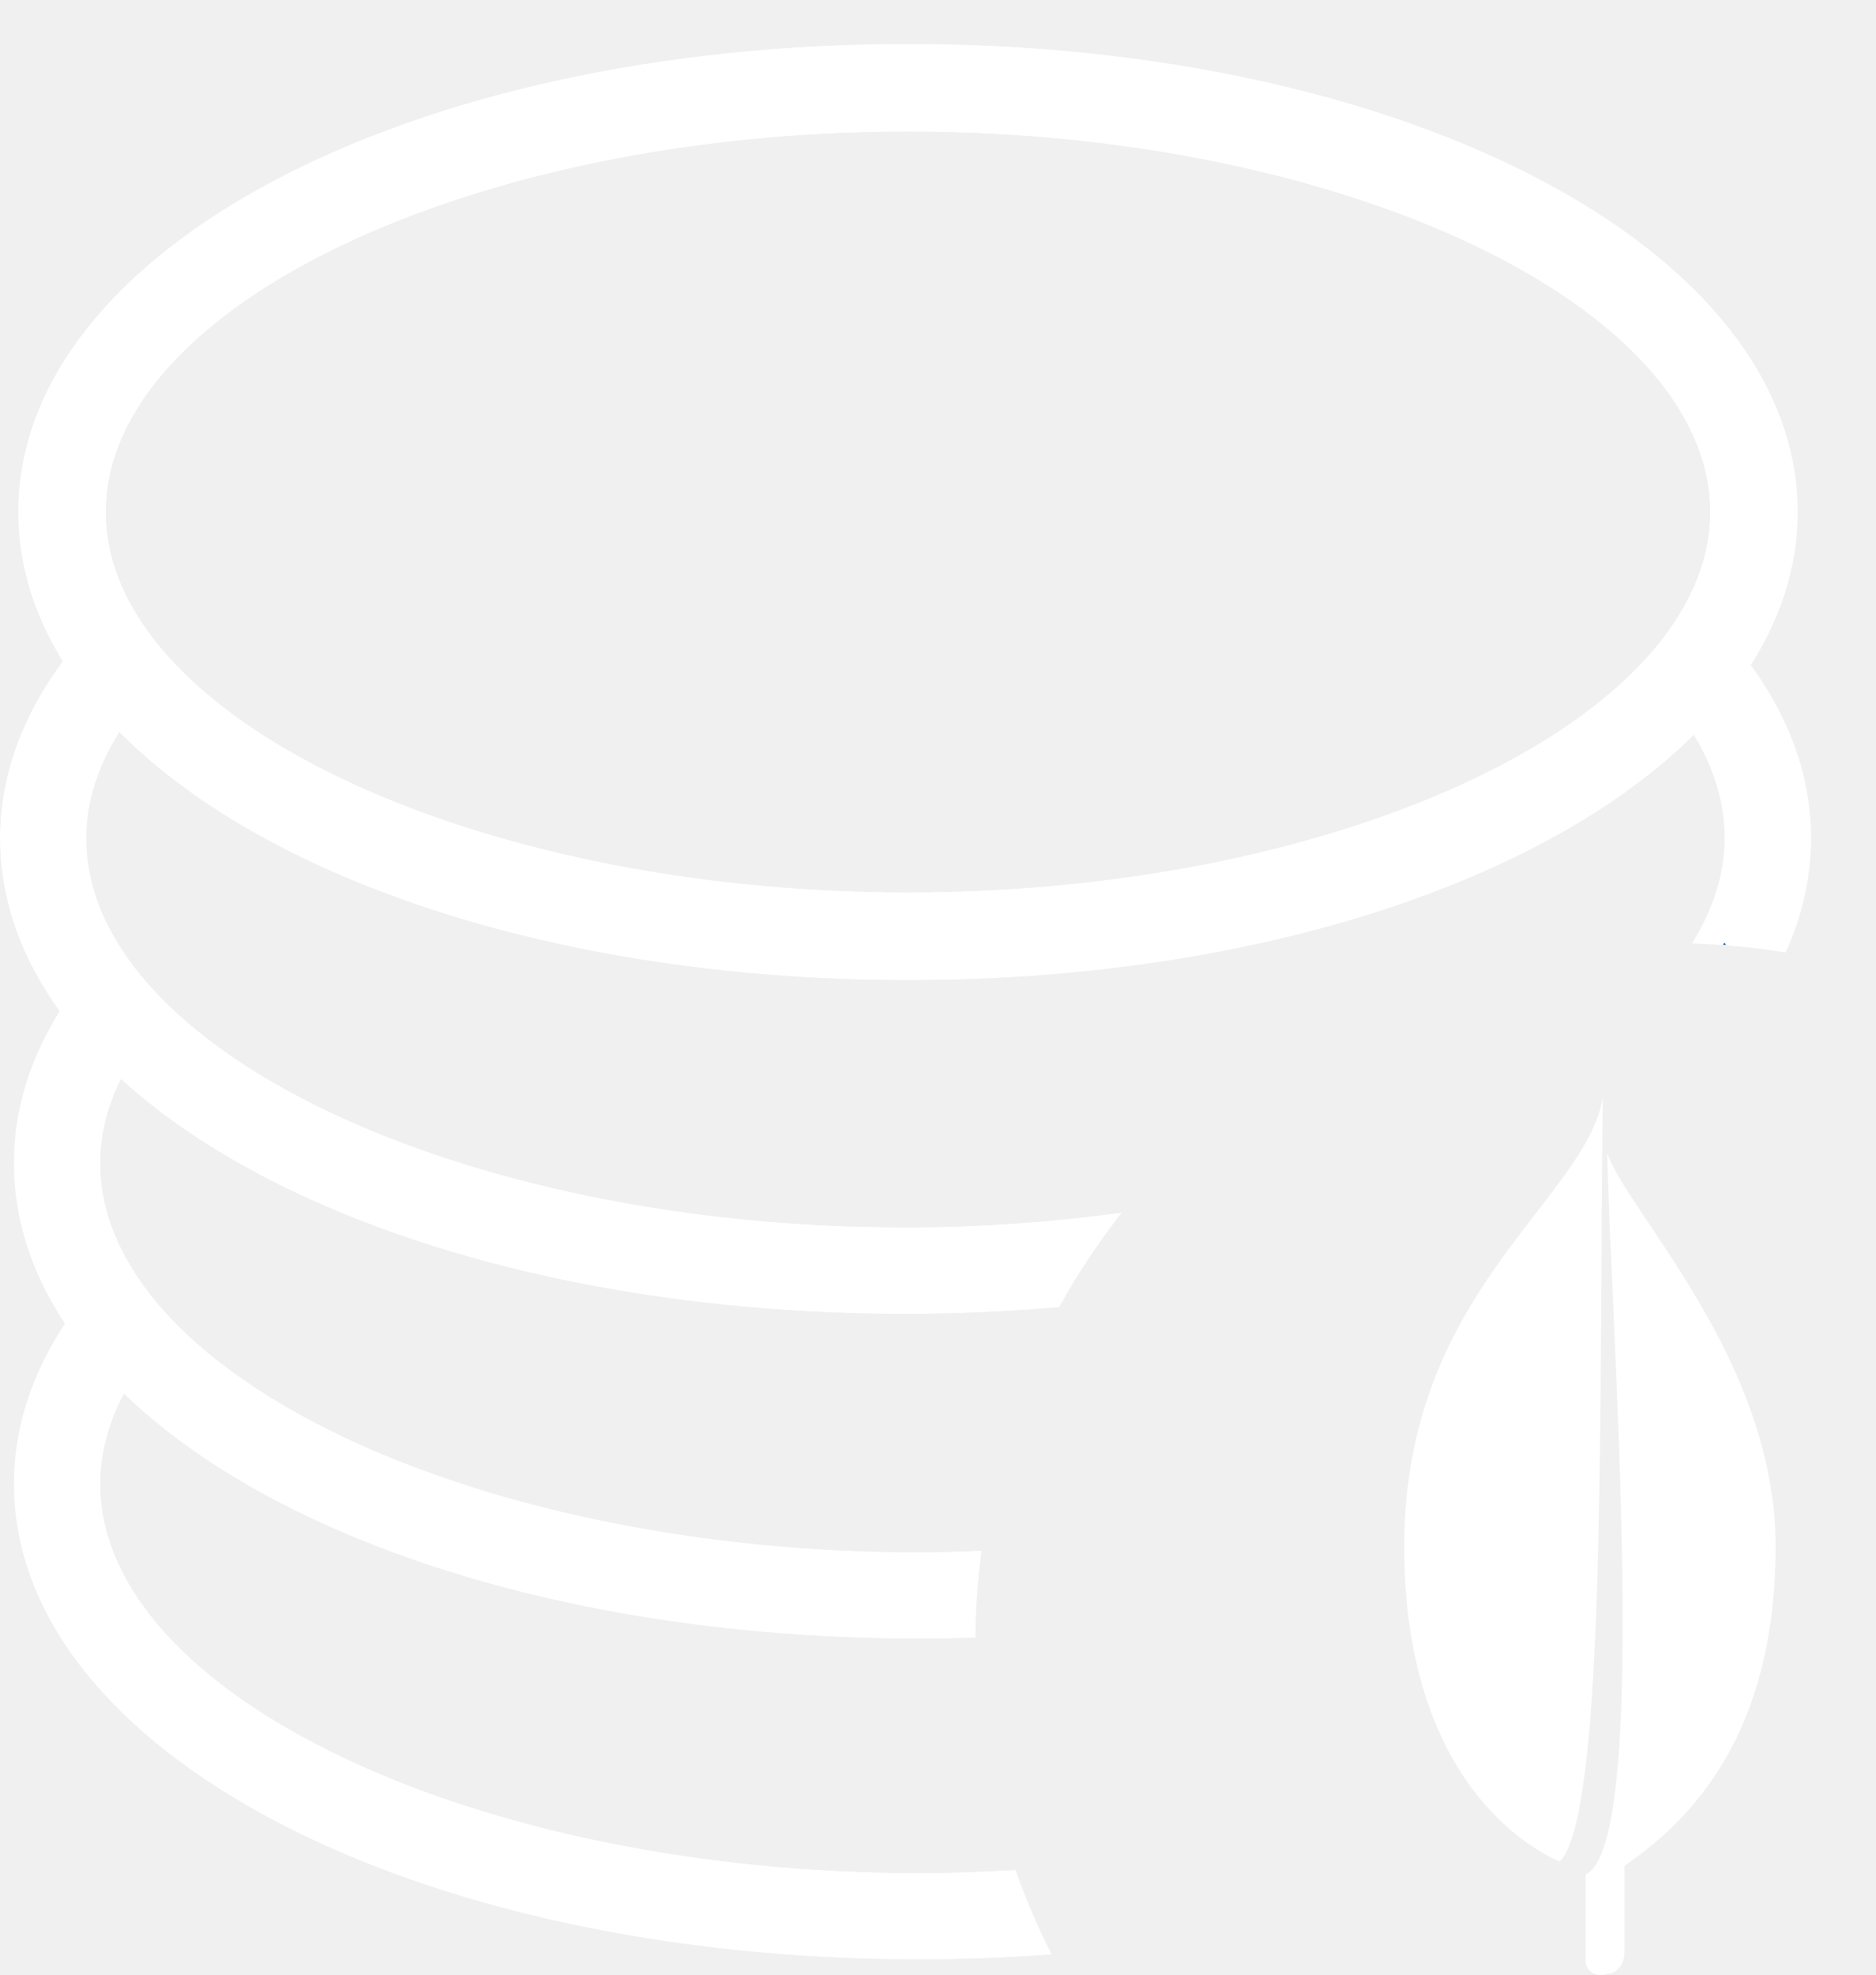
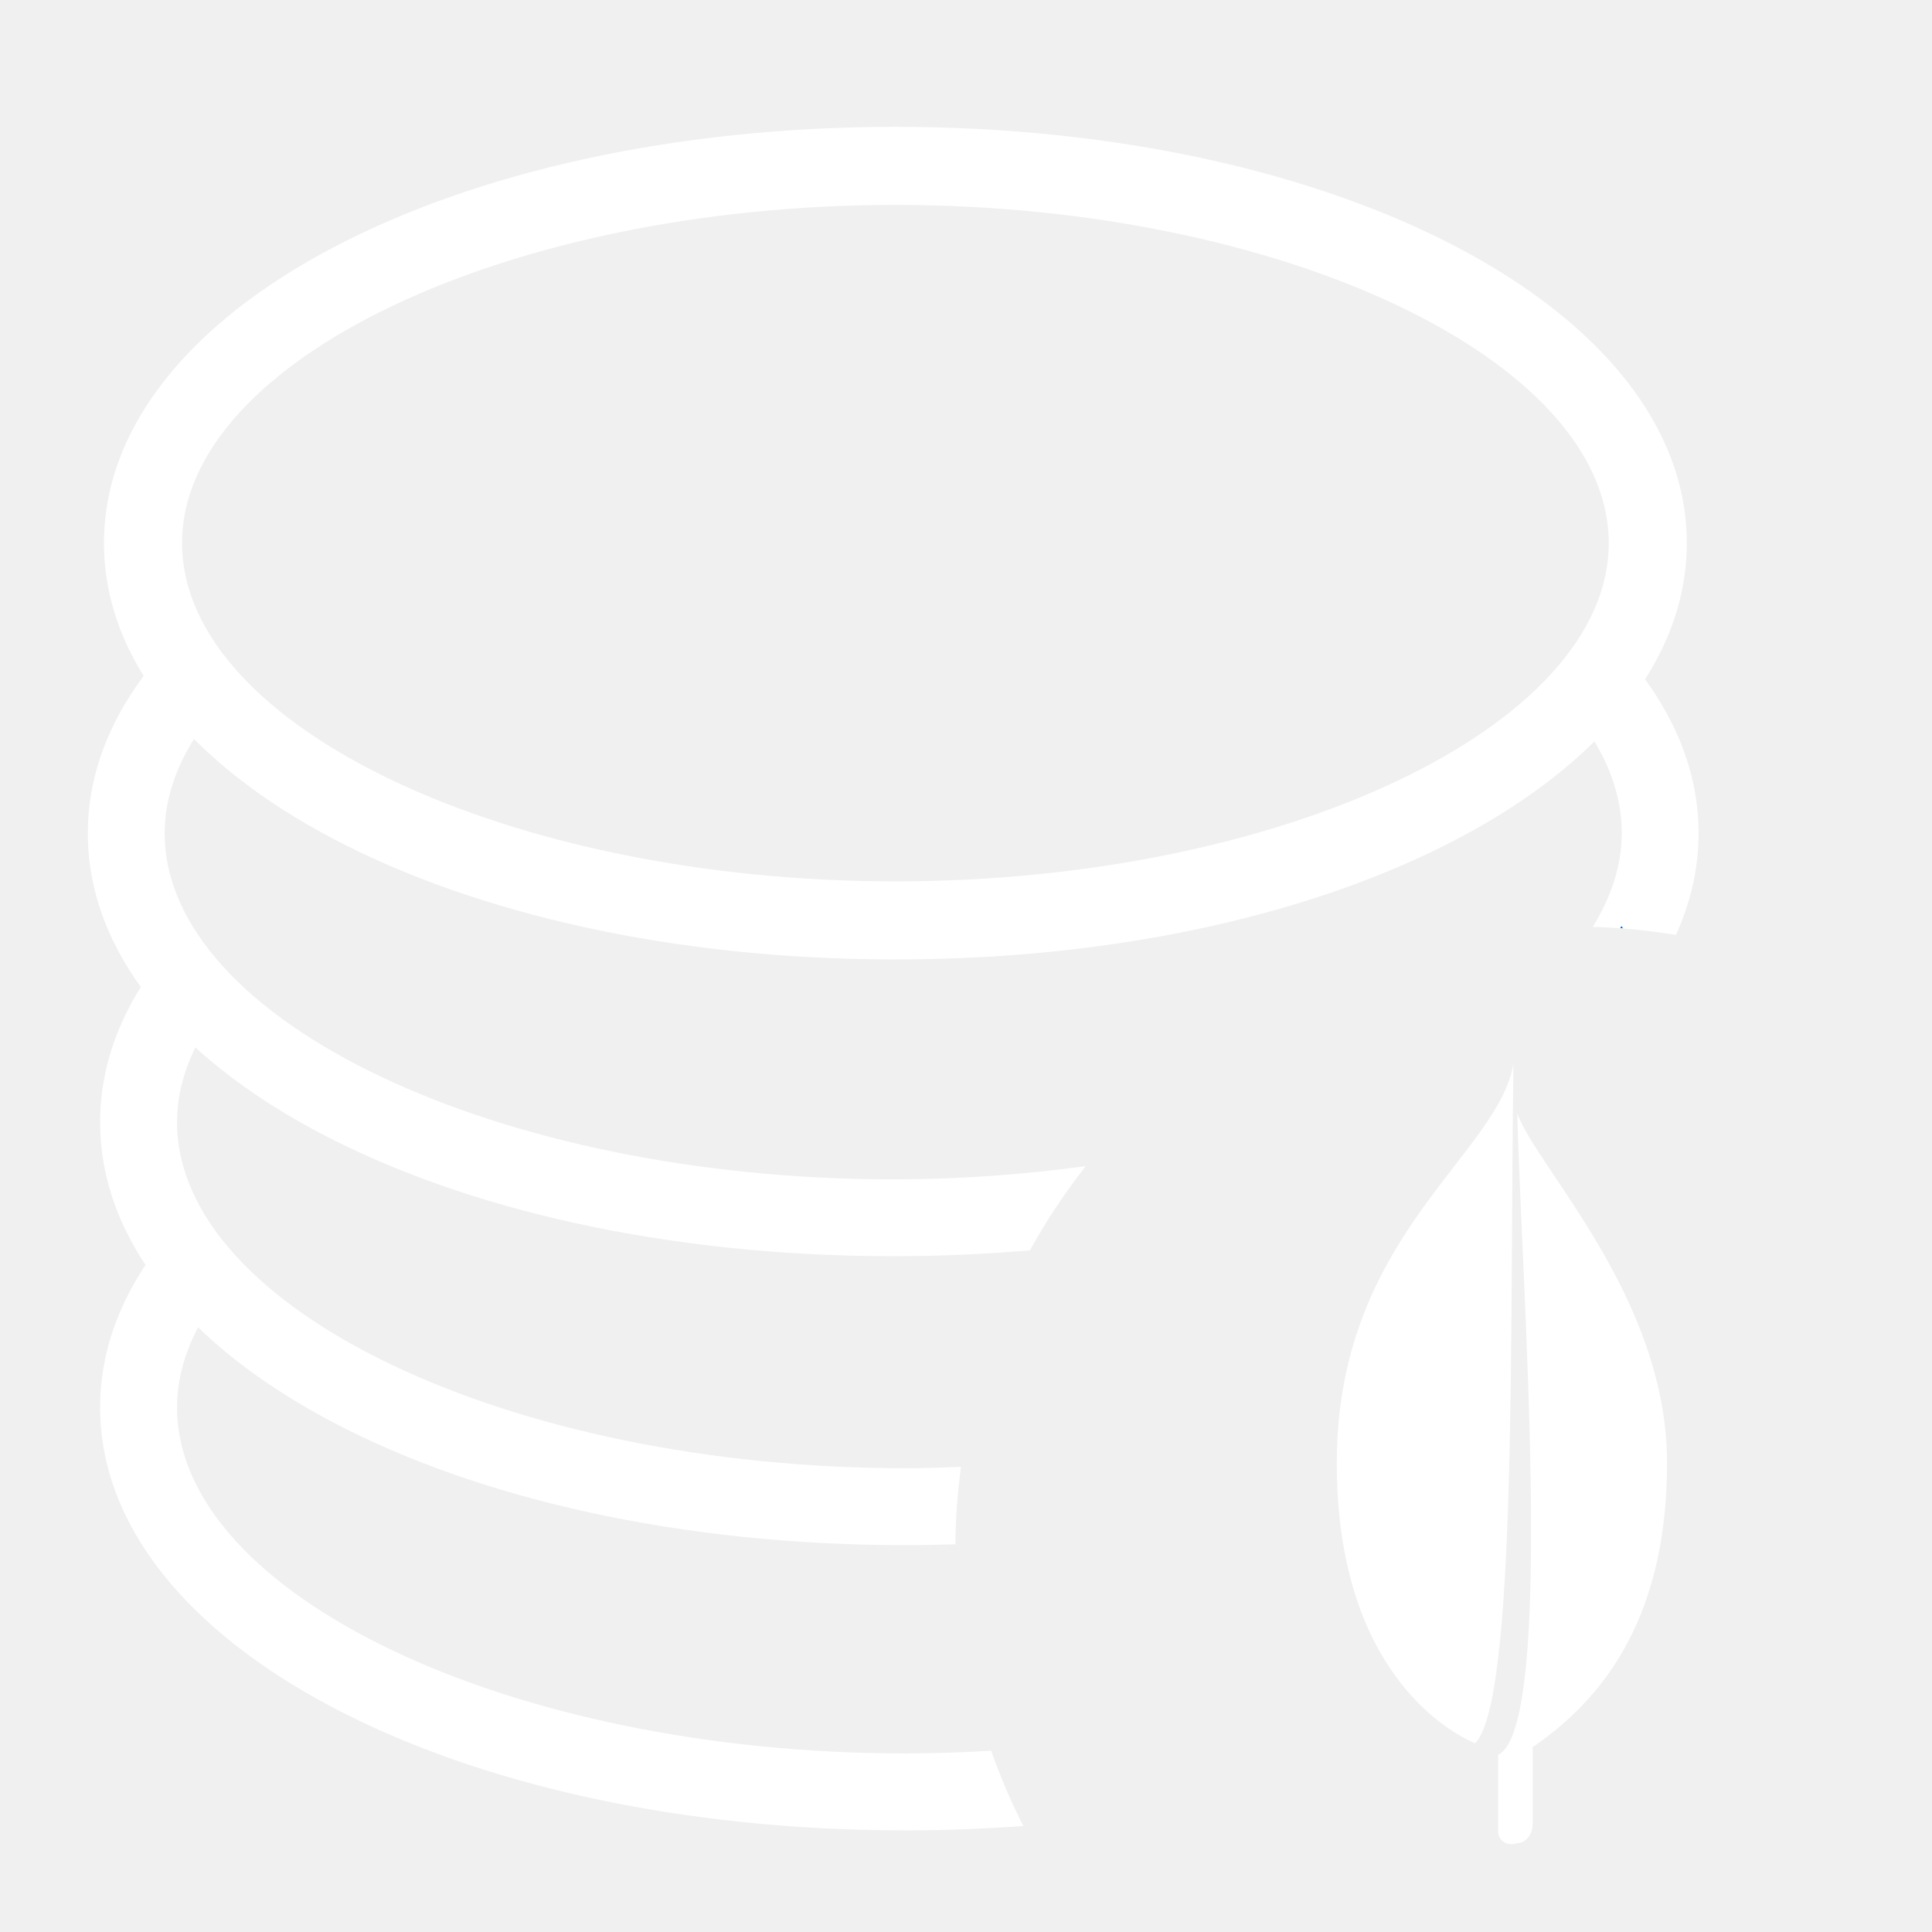
- <svg xmlns="http://www.w3.org/2000/svg" xmlns:xlink="http://www.w3.org/1999/xlink" width="19px" height="20px" viewBox="0 0 19 20" version="1.1">
+ <svg xmlns="http://www.w3.org/2000/svg" xmlns:xlink="http://www.w3.org/1999/xlink" width="22px" height="22px" viewBox="0 0 22 22" version="1.1">
  <defs>
-     <polygon id="path-1" points="0.105 0.028 6.756 0.028 6.756 4.65 0.105 4.65" />
-     <path d="M9.196,0.157 C4.143,0.157 0.184,2.24 0.184,4.898 L0.184,4.898 C0.184,7.556 4.143,9.639 9.196,9.639 L9.196,9.639 C14.25,9.639 18.208,7.556 18.208,4.898 L18.208,4.898 C18.208,2.24 14.25,0.157 9.196,0.157 Z M1.073,4.898 C1.073,2.81 4.793,1.046 9.196,1.046 L9.196,1.046 C13.599,1.046 17.319,2.81 17.319,4.898 L17.319,4.898 C17.319,6.986 13.599,8.749 9.196,8.749 L9.196,8.749 C4.793,8.749 1.073,6.986 1.073,4.898 L1.073,4.898 Z" id="path-3" />
-     <path d="M0.14,2.294 C0.14,4.995 4.168,7.111 9.311,7.111 L9.311,7.111 C9.768,7.111 10.215,7.093 10.653,7.061 L10.653,7.061 C10.512,6.786 10.39,6.499 10.286,6.204 L10.286,6.204 C9.965,6.223 9.641,6.236 9.311,6.236 L9.311,6.236 C4.814,6.236 1.016,4.431 1.016,2.294 L1.016,2.294 C1.016,1.859 1.18,1.44 1.468,1.045 L1.468,1.045 C1.234,0.829 1.038,0.601 0.883,0.365 L0.883,0.365 C0.406,0.953 0.14,1.604 0.14,2.294" id="path-5" />
-     <path d="M0,1.979 C0,4.68 4.028,6.796 9.171,6.796 L9.171,6.796 C9.704,6.796 10.224,6.772 10.729,6.728 L10.729,6.728 C10.913,6.39 11.128,6.072 11.363,5.77 L11.363,5.77 C10.661,5.865 9.928,5.92 9.171,5.92 L9.171,5.92 C4.674,5.92 0.875,4.116 0.875,1.979 L0.875,1.979 C0.875,1.544 1.04,1.124 1.328,0.729 L1.328,0.729 C1.094,0.514 0.899,0.287 0.742,0.05 L0.742,0.05 C0.266,0.638 0,1.289 0,1.979" id="path-7" />
-     <path d="M0.559,0.394 C0.573,0.395 0.587,0.395 0.601,0.396 L0.601,0.396 C0.592,0.387 0.584,0.377 0.575,0.368 L0.575,0.368 C0.57,0.377 0.564,0.385 0.559,0.394" id="path-9" />
-     <linearGradient x1="45.299%" y1="49.944%" x2="54.639%" y2="49.944%" id="linearGradient-11">
+     <path d="M0.479,0.512 C0.493,0.513 0.507,0.513 0.521,0.514 L0.521,0.514 C0.512,0.504 0.504,0.495 0.495,0.486 L0.495,0.486 C0.49,0.495 0.484,0.503 0.479,0.512" id="path-1" />
+     <linearGradient x1="45.299%" y1="49.944%" x2="54.639%" y2="49.944%" id="linearGradient-3">
      <stop stop-color="#1452CC" offset="0%" />
      <stop stop-color="#28C6CC" offset="100%" />
    </linearGradient>
-     <path d="M0.14,2.157 C0.14,4.858 4.168,6.974 9.311,6.974 L9.311,6.974 C9.502,6.974 9.692,6.97 9.88,6.964 L9.88,6.964 C9.88,6.665 9.906,6.372 9.942,6.083 L9.942,6.083 C9.733,6.091 9.524,6.099 9.311,6.099 L9.311,6.099 C4.814,6.099 1.016,4.294 1.016,2.157 L1.016,2.157 C1.016,1.722 1.18,1.303 1.468,0.908 L1.468,0.908 C1.234,0.692 1.038,0.464 0.883,0.228 L0.883,0.228 C0.406,0.816 0.14,1.468 0.14,2.157" id="path-12" />
  </defs>
  <g id="页面-1" stroke="none" stroke-width="1" fill="none" fill-rule="evenodd">
-     <g id="Apple-TV" transform="translate(-1115, -582)">
-       <g id="MONGODB小产品图标" transform="translate(1115, 582)">
-         <rect id="矩形" x="0" y="0" width="20" height="20" />
-         <g id="MONGODB备份">
-           <g id="数据库变更">
-             <g id="MONGODB">
-               <g id="icon/数据库变更">
-                 <g id="编组" transform="translate(12.44444, 13.62031)">
-                   <mask id="mask-2" fill="white">
-                     <use xlink:href="#path-1" />
-                   </mask>
-                   <g id="Clip-2" />
-                 </g>
-                 <g id="编组" transform="translate(0, 0.286978)">
-                   <mask id="mask-4" fill="white">
-                     <use xlink:href="#path-3" />
-                   </mask>
-                   <g id="Clip-4" />
-                   <path d="M9.196,0.157 C4.143,0.157 0.184,2.24 0.184,4.898 L0.184,4.898 C0.184,7.556 4.143,9.639 9.196,9.639 L9.196,9.639 C14.25,9.639 18.208,7.556 18.208,4.898 L18.208,4.898 C18.208,2.24 14.25,0.157 9.196,0.157 Z M1.073,4.898 C1.073,2.81 4.793,1.046 9.196,1.046 L9.196,1.046 C13.599,1.046 17.319,2.81 17.319,4.898 L17.319,4.898 C17.319,6.986 13.599,8.749 9.196,8.749 L9.196,8.749 C4.793,8.749 1.073,6.986 1.073,4.898 L1.073,4.898 Z" id="Fill-3" fill="#FFFFFF" mask="url(#mask-4)" />
-                 </g>
-                 <g id="编组" transform="translate(0, 12.73142)">
-                   <mask id="mask-6" fill="white">
-                     <use xlink:href="#path-5" />
-                   </mask>
-                   <g id="Clip-6" />
-                   <path d="M0.14,2.294 C0.14,4.995 4.168,7.111 9.311,7.111 L9.311,7.111 C9.768,7.111 10.215,7.093 10.653,7.061 L10.653,7.061 C10.512,6.786 10.39,6.499 10.286,6.204 L10.286,6.204 C9.965,6.223 9.641,6.236 9.311,6.236 L9.311,6.236 C4.814,6.236 1.016,4.431 1.016,2.294 L1.016,2.294 C1.016,1.859 1.18,1.44 1.468,1.045 L1.468,1.045 C1.234,0.829 1.038,0.601 0.883,0.365 L0.883,0.365 C0.406,0.953 0.14,1.604 0.14,2.294" id="Fill-5" fill="#FFFFFF" mask="url(#mask-6)" />
-                 </g>
-                 <path d="M17.137,9.554 C17.459,9.564 17.774,9.595 18.084,9.646 C18.252,9.276 18.342,8.888 18.342,8.488 C18.342,7.676 17.973,6.919 17.324,6.254 C17.198,6.508 17.029,6.752 16.815,6.986 C17.233,7.452 17.467,7.959 17.467,8.488 C17.467,8.856 17.347,9.213 17.137,9.554" id="Fill-7" fill="#FFFFFF" />
-                 <g id="编组" transform="translate(0, 6.5092)">
-                   <mask id="mask-8" fill="white">
-                     <use xlink:href="#path-7" />
-                   </mask>
-                   <g id="Clip-10" />
-                   <path d="M0,1.979 C0,4.68 4.028,6.796 9.171,6.796 L9.171,6.796 C9.704,6.796 10.224,6.772 10.729,6.728 L10.729,6.728 C10.913,6.39 11.128,6.072 11.363,5.77 L11.363,5.77 C10.661,5.865 9.928,5.92 9.171,5.92 L9.171,5.92 C4.674,5.92 0.875,4.116 0.875,1.979 L0.875,1.979 C0.875,1.544 1.04,1.124 1.328,0.729 L1.328,0.729 C1.094,0.514 0.899,0.287 0.742,0.05 L0.742,0.05 C0.266,0.638 0,1.289 0,1.979" id="Fill-9" fill="#FFFFFF" mask="url(#mask-8)" />
-                 </g>
-                 <g id="编组" transform="translate(16.88889, 9.175867)">
-                   <mask id="mask-10" fill="white">
-                     <use xlink:href="#path-9" />
-                   </mask>
-                   <g id="Clip-12" />
-                   <path d="M0.559,0.394 C0.573,0.395 0.587,0.395 0.601,0.396 L0.601,0.396 C0.592,0.387 0.584,0.377 0.575,0.368 L0.575,0.368 C0.57,0.377 0.564,0.385 0.559,0.394" id="Fill-11" fill="url(#linearGradient-11)" mask="url(#mask-10)" />
-                 </g>
-                 <g id="编组" transform="translate(0, 9.620311)">
-                   <mask id="mask-13" fill="white">
-                     <use xlink:href="#path-12" />
-                   </mask>
-                   <g id="Clip-14" />
-                   <path d="M0.14,2.157 C0.14,4.858 4.168,6.974 9.311,6.974 L9.311,6.974 C9.502,6.974 9.692,6.97 9.88,6.964 L9.88,6.964 C9.88,6.665 9.906,6.372 9.942,6.083 L9.942,6.083 C9.733,6.091 9.524,6.099 9.311,6.099 L9.311,6.099 C4.814,6.099 1.016,4.294 1.016,2.157 L1.016,2.157 C1.016,1.722 1.18,1.303 1.468,0.908 L1.468,0.908 C1.234,0.692 1.038,0.464 0.883,0.228 L0.883,0.228 C0.406,0.816 0.14,1.468 0.14,2.157" id="Fill-13" fill="#FFFFFF" mask="url(#mask-13)" />
+     <g id="Apple-TV" transform="translate(-770, -752)">
+       <g id="resource" transform="translate(770, 752)">
+         <rect id="矩形" x="0" y="0" width="22" height="22" />
+         <g id="mongodb-resource" transform="translate(1, 1)">
+           <rect id="矩形" x="0" y="0" width="20" height="20" />
+           <g transform="translate(0, 0.444311)" id="MONGODB">
+             <g id="icon/数据库变更">
+               <g id="编组" transform="translate(0.184, 0)" fill="#FFFFFF" fill-rule="nonzero">
+                 <g id="Fill-3-Clipped">
+                   <path d="M9.012,-4.16333634e-16 C3.959,-4.16333634e-16 7.21644966e-16,2.082 7.21644966e-16,4.74 L7.21644966e-16,4.74 C7.21644966e-16,7.399 3.959,9.481 9.012,9.481 L9.012,9.481 C14.066,9.481 18.024,7.399 18.024,4.74 L18.024,4.74 C18.024,2.082 14.066,-4.16333634e-16 9.012,-4.16333634e-16 Z M0.889,4.74 C0.889,2.653 4.609,0.889 9.012,0.889 L9.012,0.889 C13.415,0.889 17.135,2.653 17.135,4.74 L17.135,4.74 C17.135,6.828 13.415,8.592 9.012,8.592 L9.012,8.592 C4.609,8.592 0.889,6.828 0.889,4.74 L0.889,4.74 Z" id="Fill-3" />
                </g>
              </g>
-               <path d="M16.234,11.111 C16.059,12.161 14.222,13.079 14.222,15.659 C14.222,18.021 15.49,18.72 15.797,18.851 C16.278,18.37 16.19,14.129 16.234,11.111 Z M16.059,19.857 L16.059,18.983 C16.715,18.676 16.321,13.56 16.278,11.68 C16.496,12.292 17.983,13.779 17.983,15.659 C17.983,17.539 17.152,18.414 16.452,18.895 L16.452,19.77 C16.452,19.901 16.365,19.988 16.278,19.988 C16.146,20.032 16.059,19.945 16.059,19.857 L16.059,19.857 Z" id="形状" fill="#FFFFFF" fill-rule="nonzero" />
+               <g id="编组" transform="translate(0.14, 12.65244)" fill="#FFFFFF" fill-rule="nonzero">
+                 <g id="Fill-5-Clipped">
+                   <path d="M3.33066907e-16,1.929 C3.33066907e-16,4.63 4.028,6.746 9.171,6.746 L9.171,6.746 C9.628,6.746 10.075,6.728 10.513,6.696 L10.513,6.696 C10.372,6.42 10.25,6.134 10.146,5.839 L10.146,5.839 C9.825,5.858 9.501,5.87 9.171,5.87 L9.171,5.87 C4.674,5.87 0.876,4.065 0.876,1.929 L0.876,1.929 C0.876,1.494 1.04,1.075 1.328,0.68 L1.328,0.68 C1.094,0.464 0.898,0.236 0.743,-1.66533454e-16 L0.743,-1.66533454e-16 C0.266,0.588 3.33066907e-16,1.239 3.33066907e-16,1.929" id="Fill-5" />
+                 </g>
+               </g>
+               <path d="M17.137,9.11 C17.459,9.119 17.774,9.151 18.084,9.202 C18.252,8.832 18.342,8.444 18.342,8.044 C18.342,7.231 17.973,6.474 17.324,5.81 C17.198,6.063 17.029,6.308 16.815,6.542 C17.233,7.007 17.467,7.515 17.467,8.044 C17.467,8.412 17.347,8.769 17.137,9.11" id="Fill-7" fill="#FFFFFF" fill-rule="nonzero" />
+               <g id="编组" transform="translate(0, 6.115111)" fill="#FFFFFF" fill-rule="nonzero">
+                 <g id="Fill-9-Clipped">
+                   <path d="M0,1.928 C0,4.629 4.028,6.745 9.171,6.745 L9.171,6.745 C9.704,6.745 10.224,6.721 10.729,6.678 L10.729,6.678 C10.913,6.34 11.128,6.022 11.363,5.72 L11.363,5.72 C10.661,5.815 9.928,5.87 9.171,5.87 L9.171,5.87 C4.674,5.87 0.875,4.065 0.875,1.928 L0.875,1.928 C0.875,1.494 1.04,1.074 1.328,0.679 L1.328,0.679 C1.094,0.464 0.899,0.236 0.742,5.55111512e-17 L0.742,5.55111512e-17 C0.266,0.588 0,1.239 0,1.928" id="Fill-9" />
+                 </g>
+               </g>
+               <g id="Fill-11-Clipped" transform="translate(16.96889, 8.613778)">
+                 <mask id="mask-2" fill="white">
+                   <use xlink:href="#path-1" />
+                 </mask>
+                 <g id="path-10" />
+                 <path d="M0.479,0.512 C0.493,0.513 0.507,0.513 0.521,0.514 L0.521,0.514 C0.512,0.504 0.504,0.495 0.495,0.486 L0.495,0.486 C0.49,0.495 0.484,0.503 0.479,0.512" id="Fill-11" fill="url(#linearGradient-3)" fill-rule="nonzero" mask="url(#mask-2)" />
+               </g>
+               <g id="编组" transform="translate(0.14, 9.404444)" fill="#FFFFFF" fill-rule="nonzero">
+                 <g id="Fill-13-Clipped">
+                   <path d="M3.33066907e-16,1.929 C3.33066907e-16,4.629 4.028,6.746 9.171,6.746 L9.171,6.746 C9.362,6.746 9.552,6.742 9.74,6.736 L9.74,6.736 C9.74,6.437 9.766,6.144 9.802,5.855 L9.802,5.855 C9.593,5.863 9.384,5.87 9.171,5.87 L9.171,5.87 C4.674,5.87 0.876,4.065 0.876,1.929 L0.876,1.929 C0.876,1.494 1.04,1.075 1.328,0.68 L1.328,0.68 C1.094,0.464 0.898,0.236 0.743,2.77555756e-17 L0.743,2.77555756e-17 C0.266,0.588 3.33066907e-16,1.239 3.33066907e-16,1.929" id="Fill-13" />
+                 </g>
+               </g>
            </g>
+             <path d="M16.234,10.667 C16.059,11.716 14.222,12.635 14.222,15.215 C14.222,17.576 15.49,18.276 15.797,18.407 C16.278,17.926 16.19,13.684 16.234,10.667 Z M16.059,19.413 L16.059,18.538 C16.715,18.232 16.321,13.116 16.278,11.235 C16.496,11.848 17.983,13.334 17.983,15.215 C17.983,17.095 17.152,17.97 16.452,18.451 L16.452,19.325 C16.452,19.457 16.365,19.544 16.278,19.544 C16.146,19.588 16.059,19.5 16.059,19.413 L16.059,19.413 Z" id="形状" fill="#FFFFFF" fill-rule="nonzero" />
          </g>
        </g>
      </g>
    </g>
  </g>
</svg>
